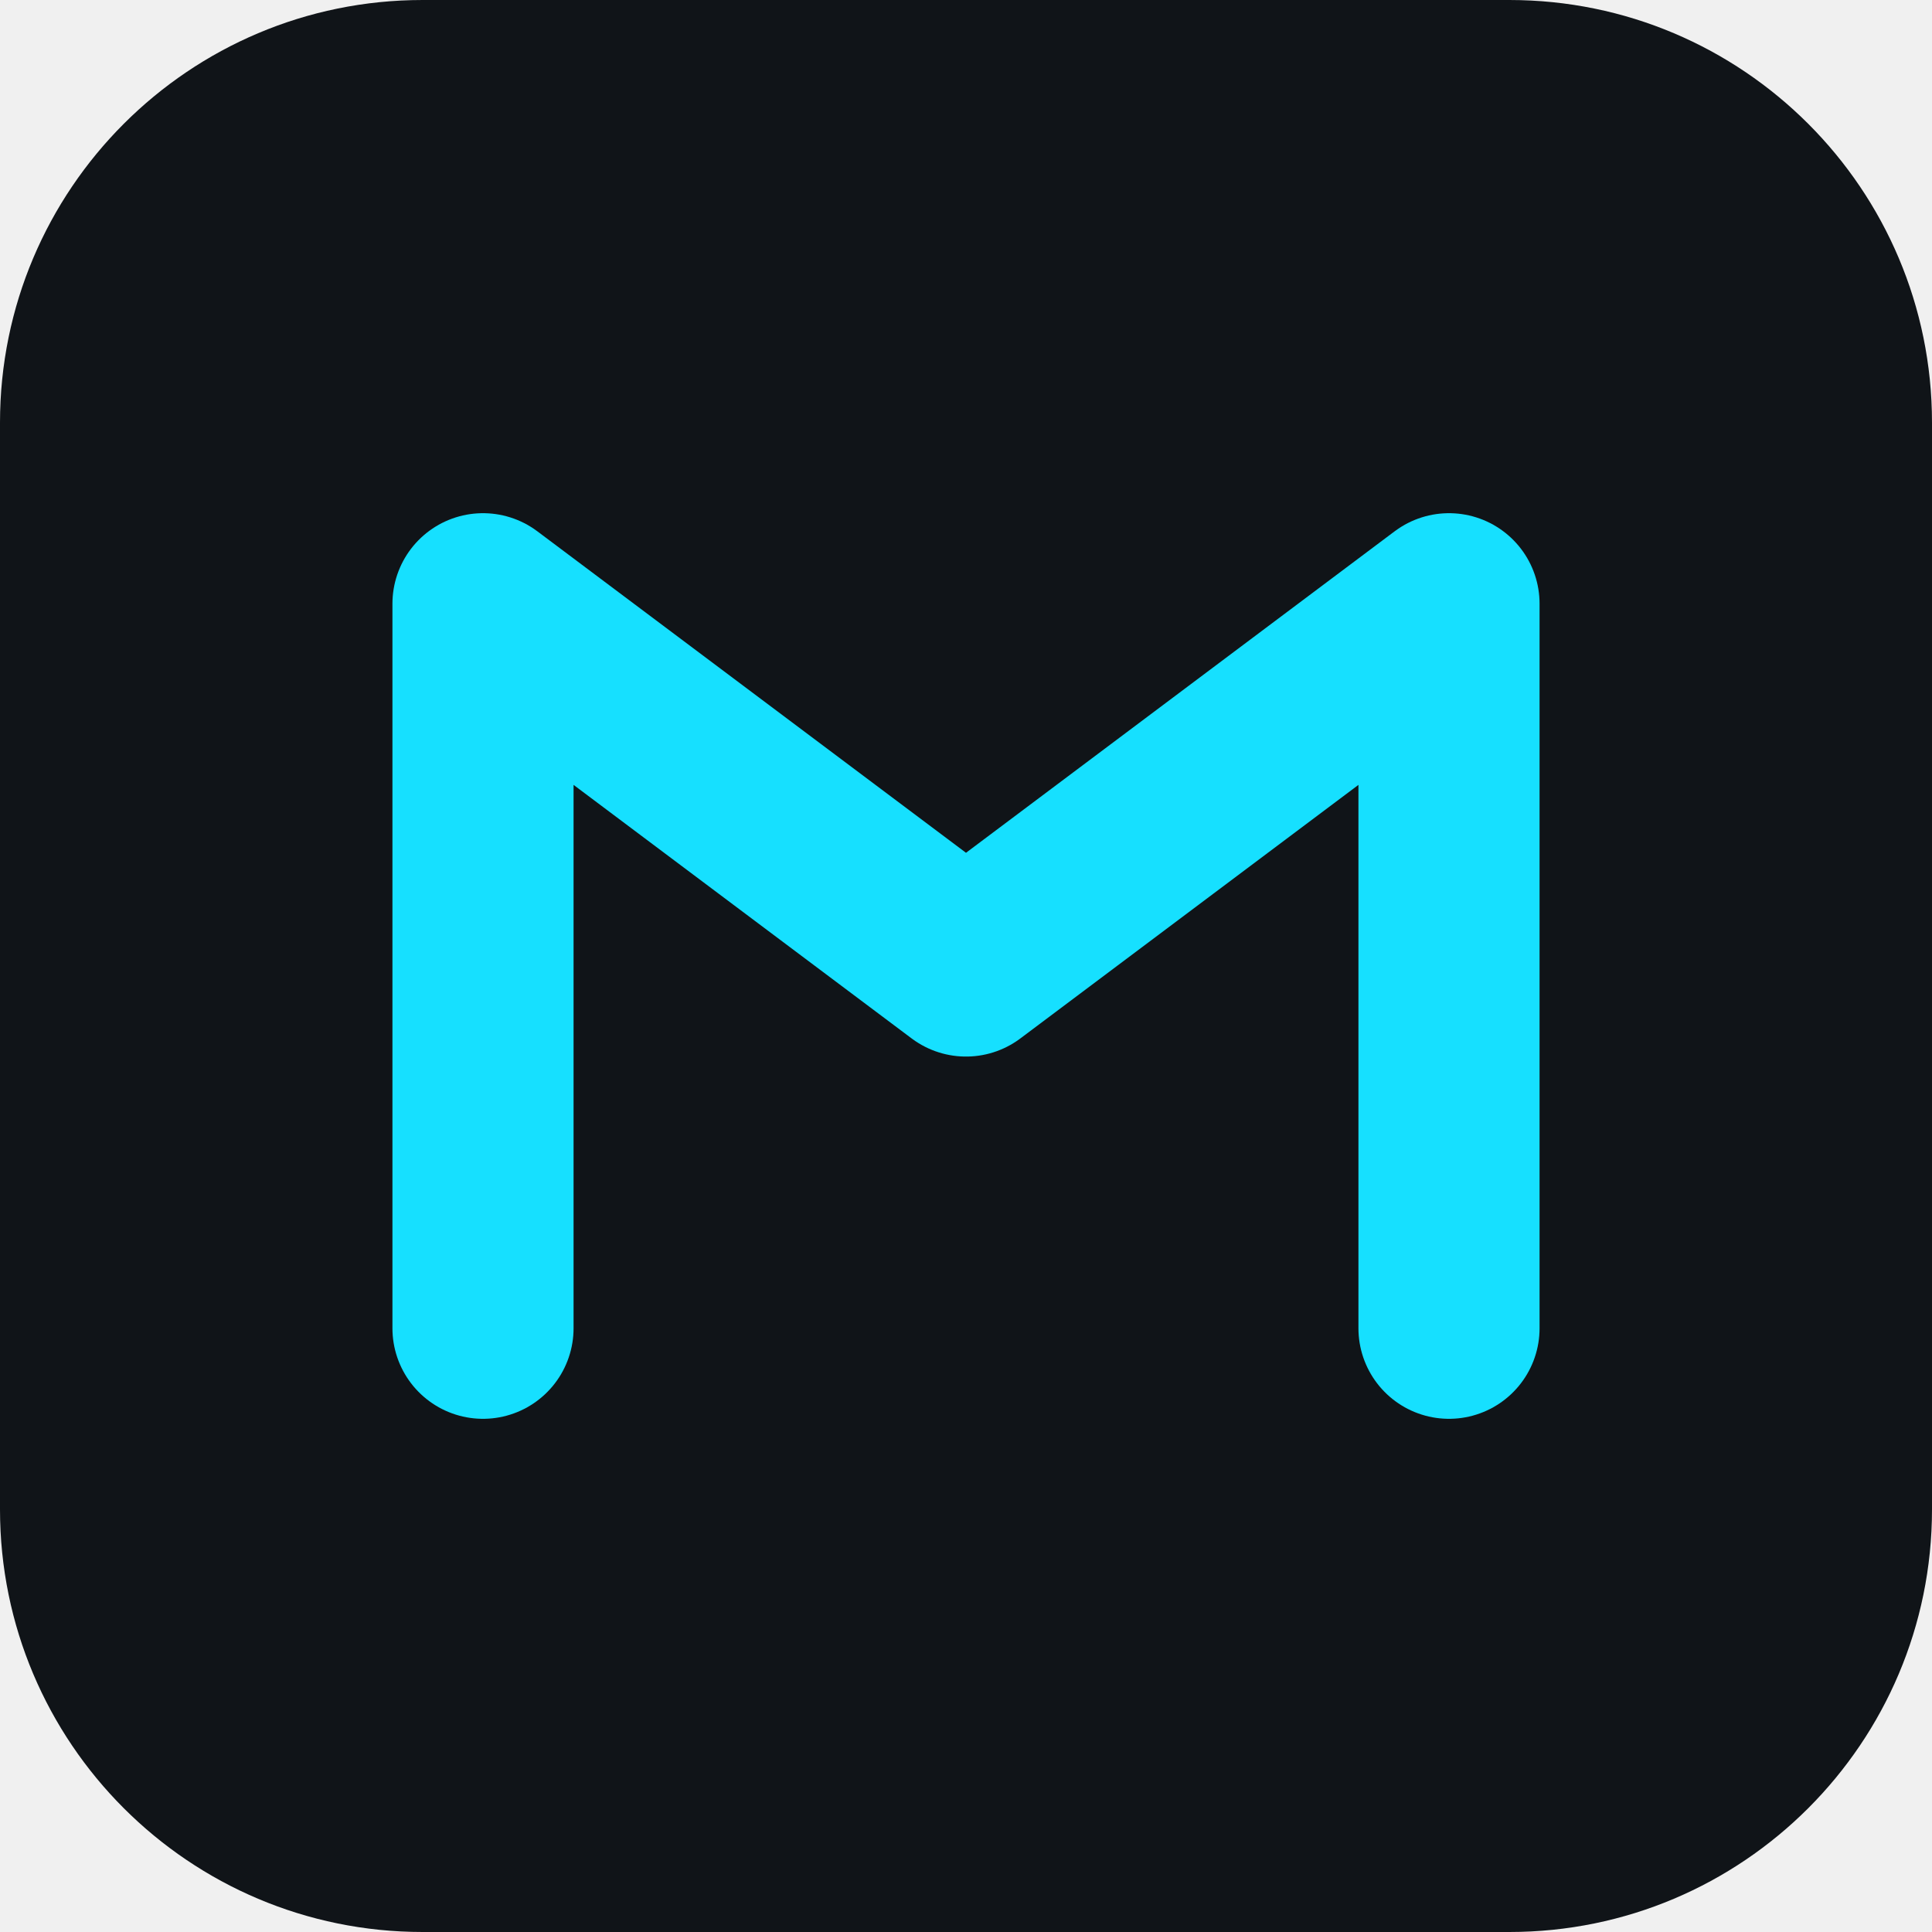
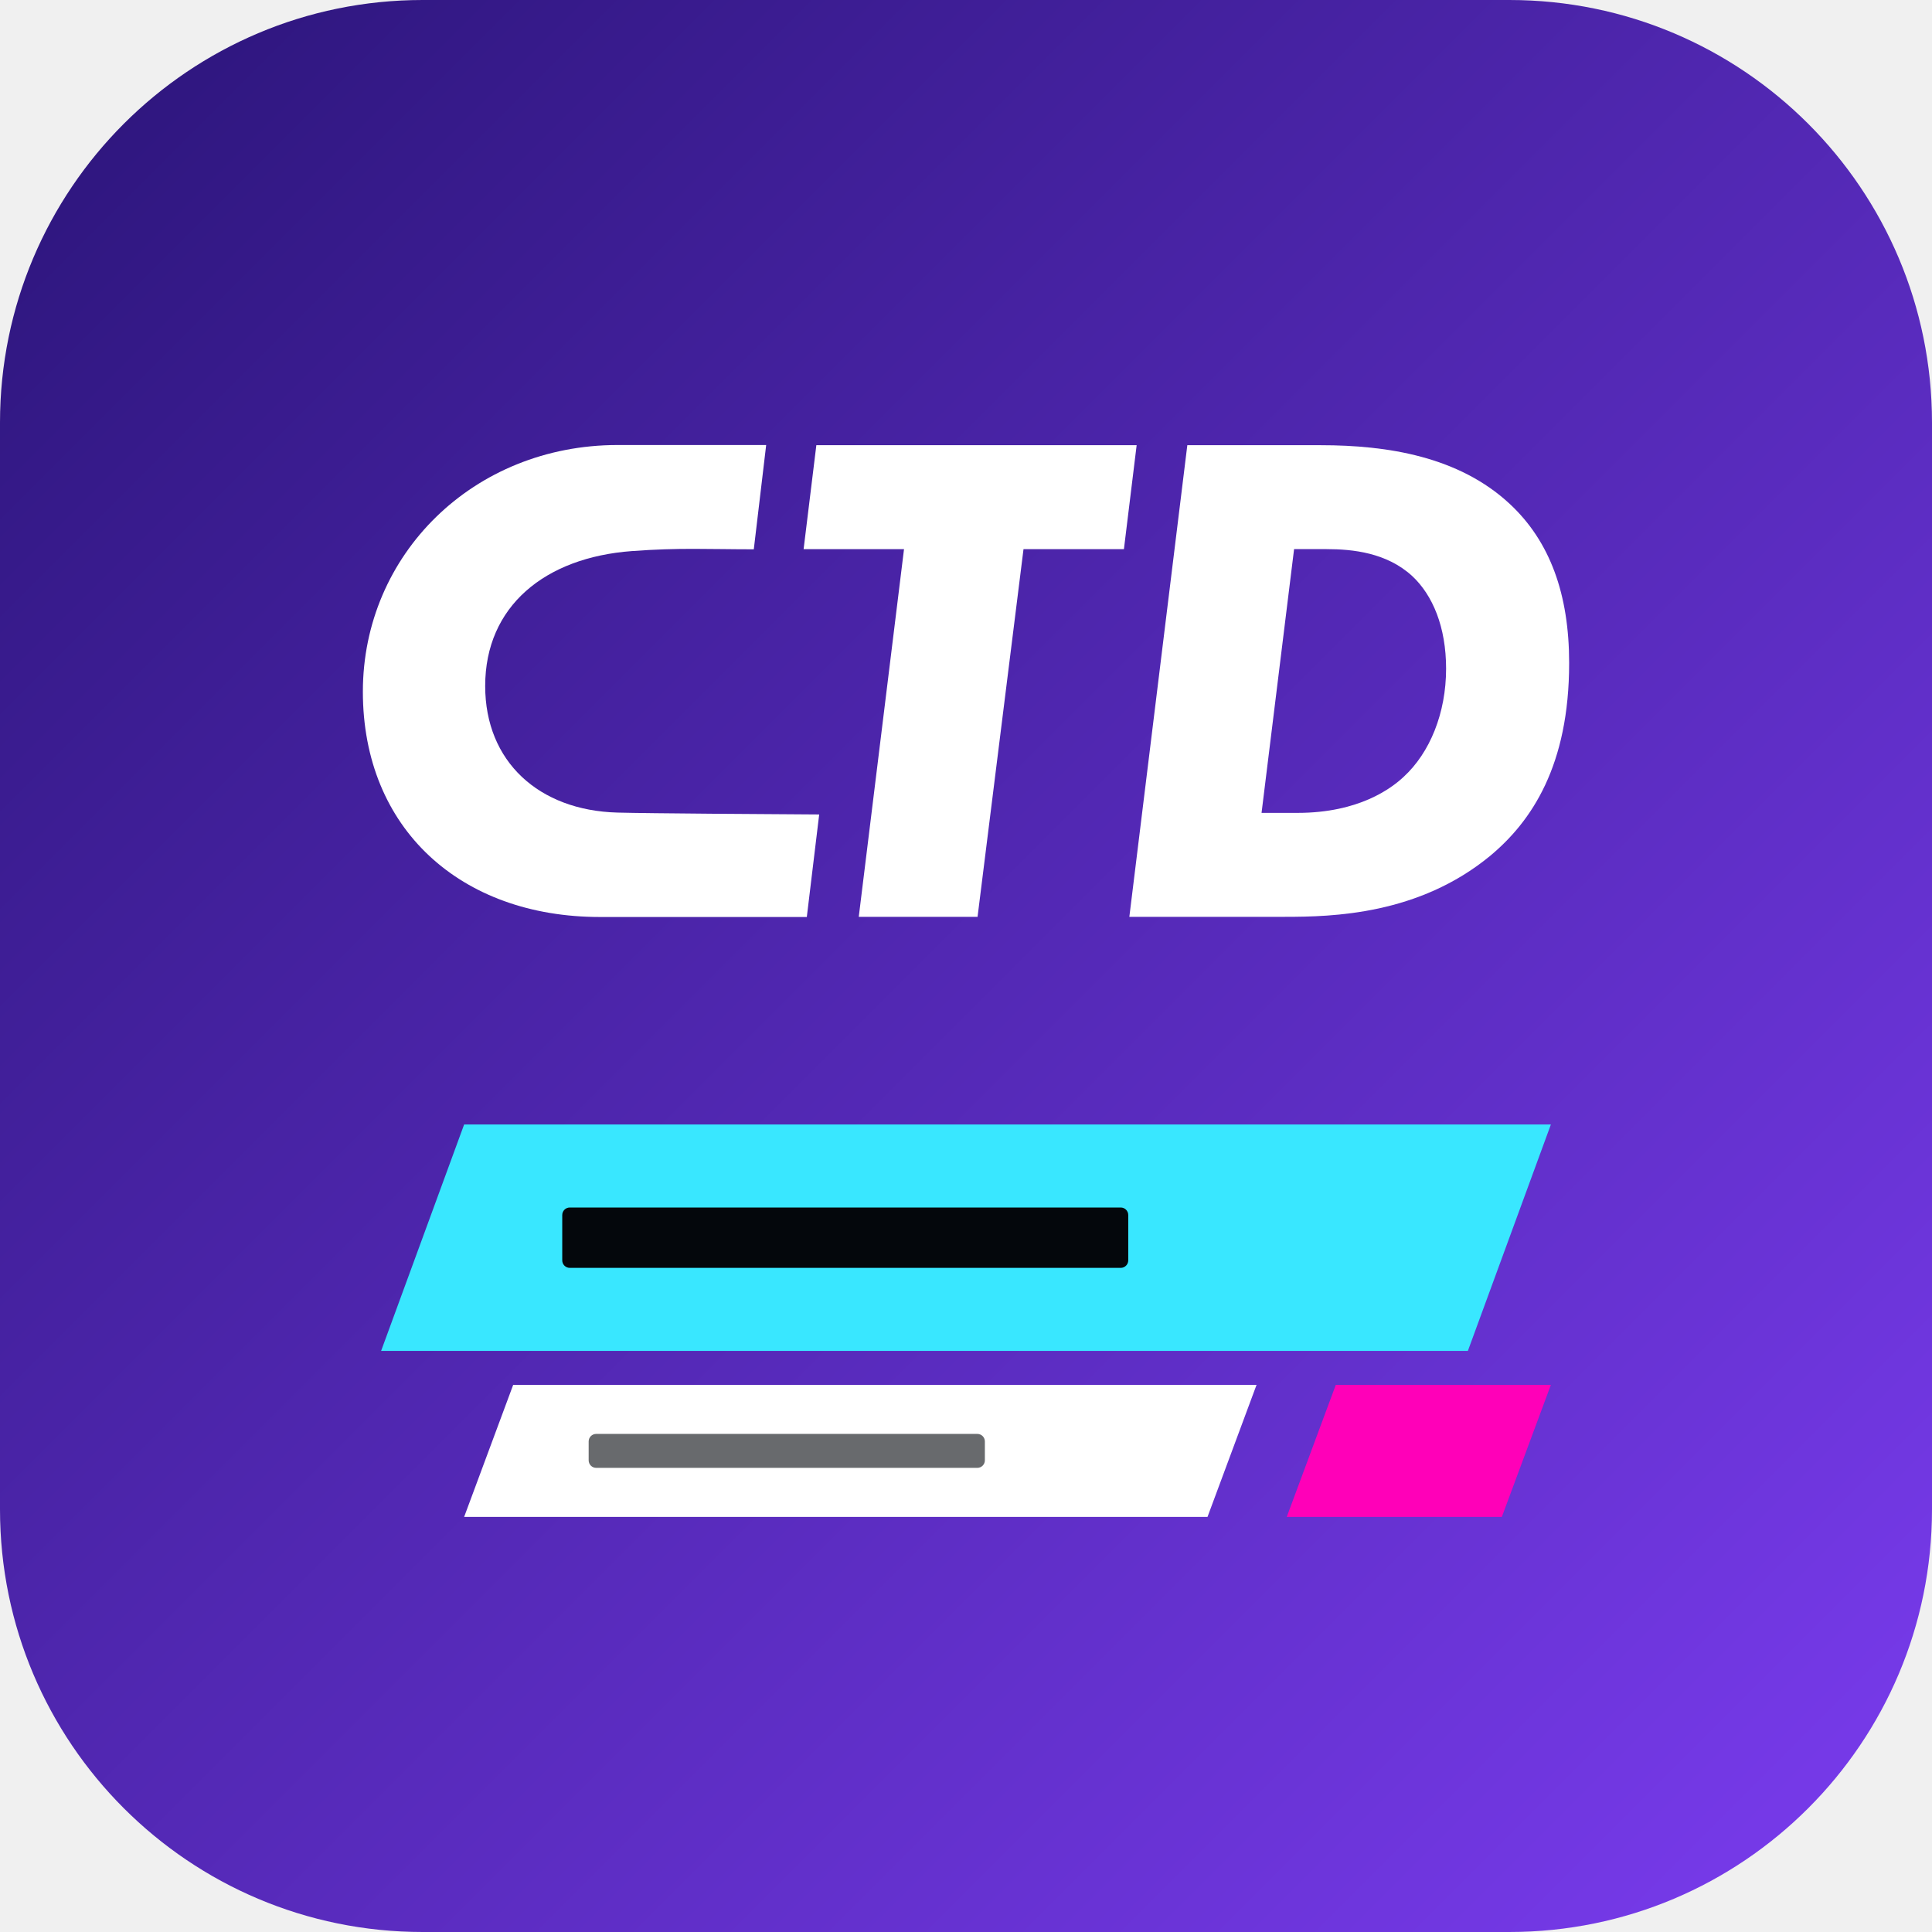
- <svg xmlns="http://www.w3.org/2000/svg" viewBox="0 0 32 32">
-   <rect width="32" height="32" rx="7" fill="#101418" />
-   <path d="M8 22V10l8 6 8-6v12" fill="none" stroke="#16e0ff" stroke-width="3" stroke-linecap="round" stroke-linejoin="round" />
+ <svg xmlns="http://www.w3.org/2000/svg" width="1024" height="1024" viewBox="0 0 1024 1024">
+   <defs>
+     <linearGradient id="bg" x1="0" y1="0" x2="1" y2="1">
+       <stop offset="0" stop-color="#2a1478" />
+       <stop offset="1" stop-color="#7b3cf0" />
+     </linearGradient>
+   </defs>
+   <rect width="1024" height="1024" rx="224" fill="url(#bg)" />
+   <g transform="translate(192 236) scale(0.7619048)" fill="#ffffff">
+     <path d="M280.99-.17l-8.61,72.55c-31.97,0-51.65-1.23-84.85,1.23-60.34,4.47-102.01,38.28-102.01,93.86,0,52.63,37.4,86.58,91.98,88.05,21.87.59,105.65,1.11,140.37,1.32l-8.61,71.32h-143.88C68.49,328.17.43,266.83.43,171.41S77.34-.17,177.69-.17h103.3Z" />
+     <path d="M460.01,72.26l-31.97,255.78h-82.64l31.48-255.78h-69.85L315.89-.04h222.82l-8.85,72.31h-69.85Z" />
+     <path d="M573.96-.04h92.97c46.24,0,95.92,7.87,131.33,40.83,28.04,26.07,41.32,62.96,41.32,110.67,0,71.32-26.07,110.18-55.09,134.28-49.68,40.83-109.2,42.3-142.65,42.3h-108.21L573.96-.04ZM648.23,72.26l-22.63,183.47h25.09c42.79,0,65.42-17.22,73.78-25.09,18.2-16.72,29.51-44.27,29.51-75.26,0-29.02-9.350-51.16-23.61-64.44-17.71-16.23-41.32-18.69-59.52-18.69h-22.63Z" />
+   </g>
+   <polygon points="246,596 822,596 778,716 202,716" fill="#39e7ff" />
+   <rect x="298" y="640" width="300" height="32" rx="4" fill="#04070c" />
+   <polygon points="272,734 666,734 640,804 246,804" fill="#ffffff" />
+   <rect x="312" y="760" width="210" height="18" rx="4" fill="#04070c" opacity="0.6" />
+   <polygon points="708,734 822,734 796,804 682,804" fill="#ff00b8" />
</svg>
